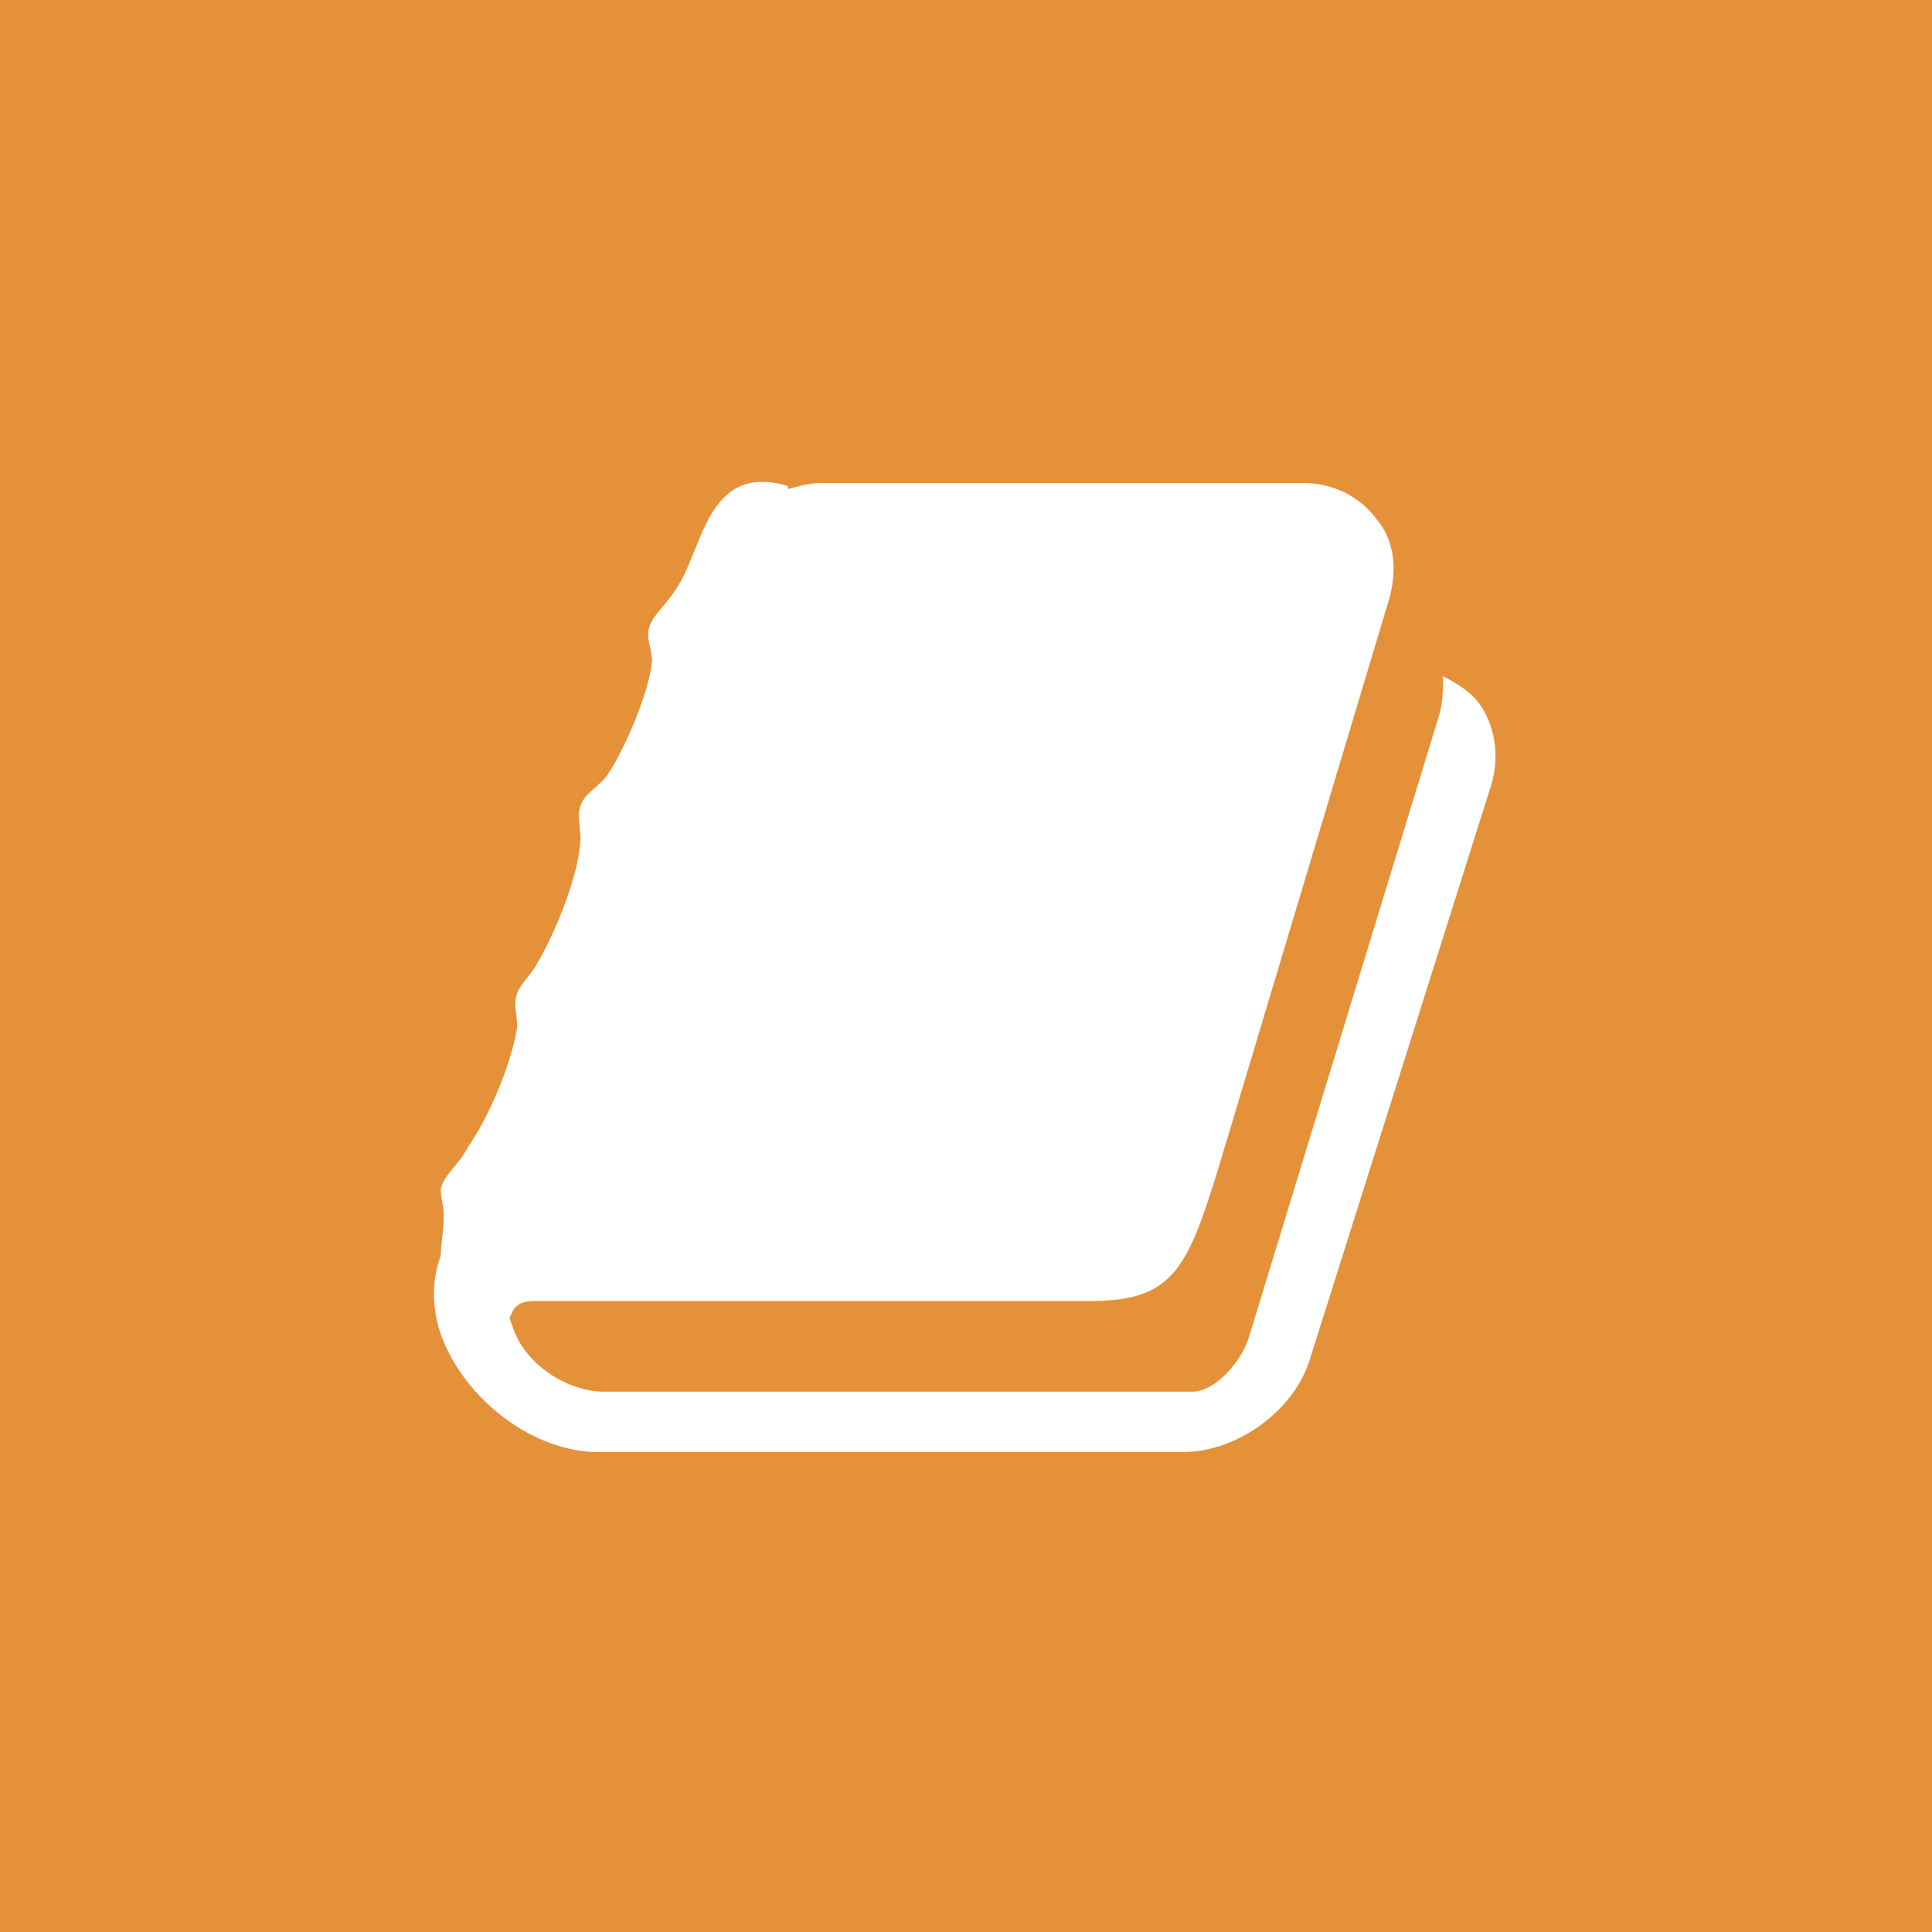
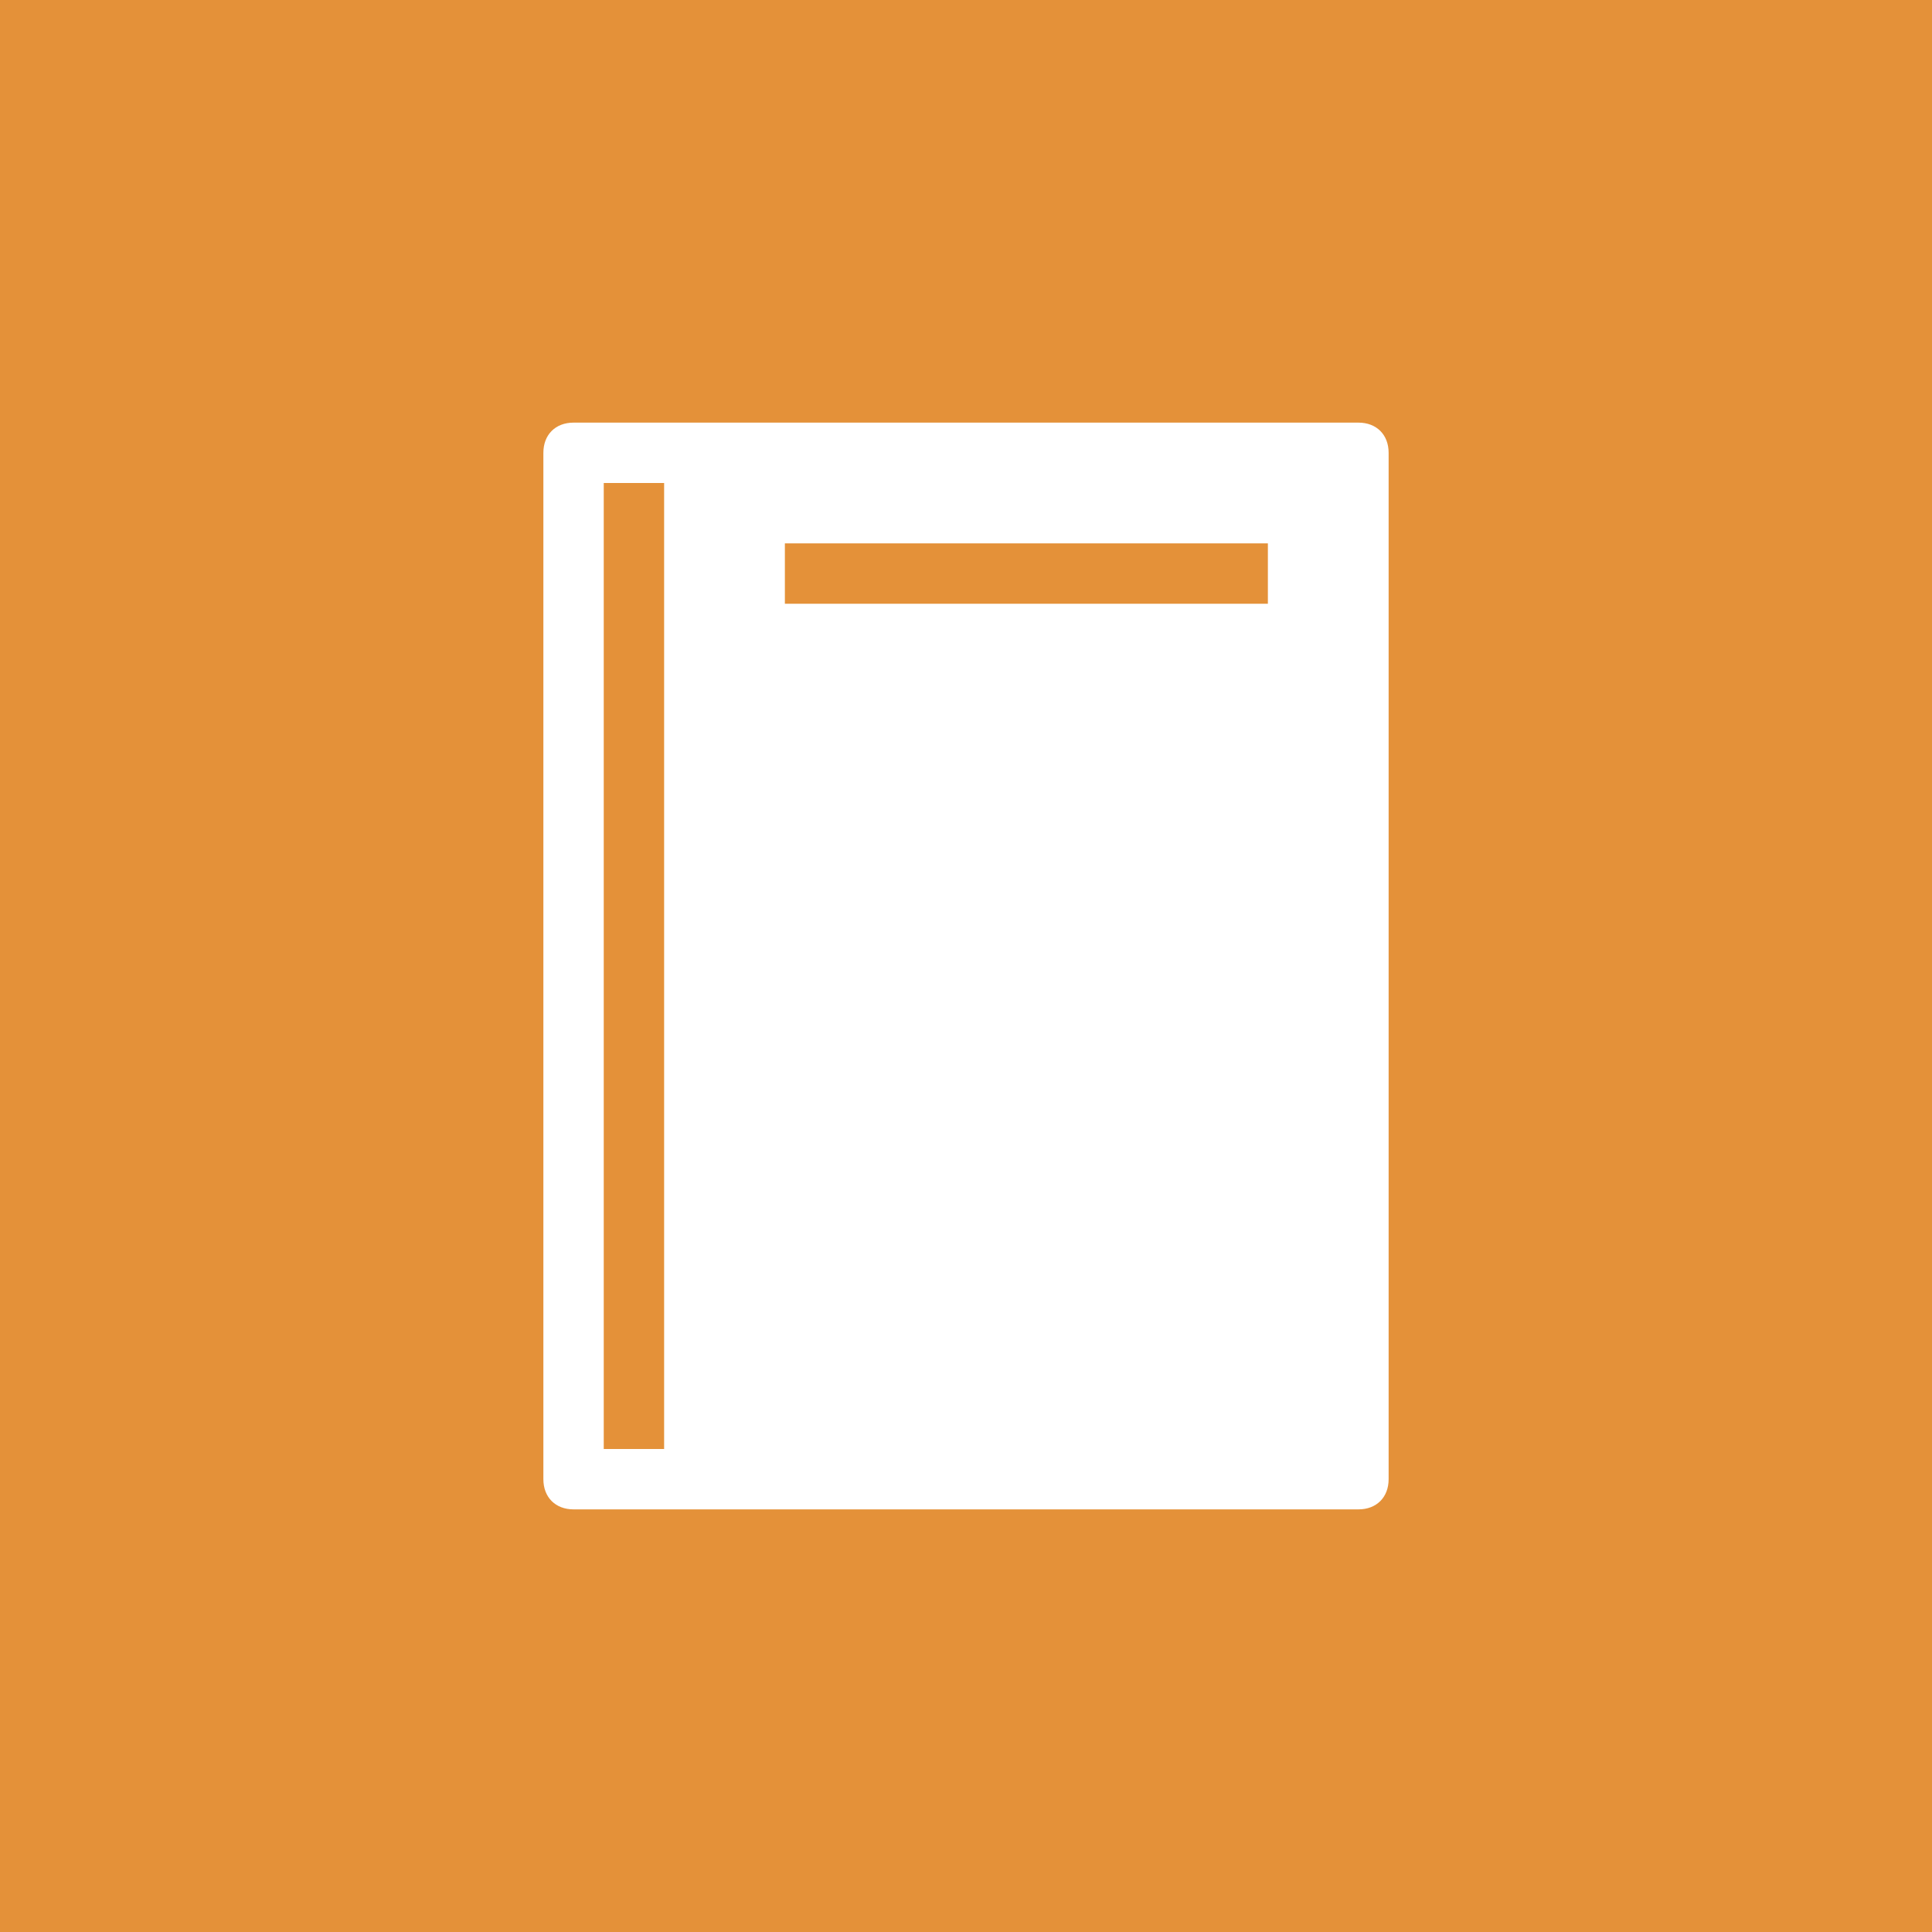
<svg xmlns="http://www.w3.org/2000/svg" viewBox="0 0 64 64">
  <path fill="#E49139" d="M0 0h64v64H0z" />
-   <path fill="#FFF" d="M49 23.3c-.3-.4-.8-.7-1.2-.9 0 .4 0 .8-.1 1.2l-6.3 20.6c-.2.8-1.1 1.9-1.9 1.9H20c-1.2 0-2.6-.9-3-2.1-.2-.5-.1-.3 0-.6.2-.3.5-.3.8-.3h18.3c2.7 0 3.2-1 4.2-4.2l5.7-19c.3-1 .2-2-.4-2.7-.5-.7-1.4-1.2-2.4-1.2h-16c-.4 0-.7.1-1.1.2v-.1c-2.7-.8-2.8 2.1-3.7 3.4-.3.5-.8.9-.9 1.3-.1.4.1.7.1 1.1-.1 1.1-1 3.1-1.5 3.8-.3.4-.8.6-.9 1.1-.1.3.1.8 0 1.3-.1 1-.8 2.8-1.4 3.8-.2.4-.6.7-.7 1.1-.1.4.1.8 0 1.2-.2 1.1-.9 2.8-1.6 3.8-.3.6-.8.9-.9 1.4 0 .3.1.5.1.9 0 .5-.1.9-.1 1.3-.3.8-.3 1.7 0 2.6.8 2.2 3.1 3.9 5.2 3.9h19.4c1.8 0 3.7-1.4 4.2-3.1l6-19c.3-1 .1-2-.4-2.7z" />
+   <path fill="#FFF" d="M45 50H19c-.6 0-1-.4-1-1V15c0-.6.4-1 1-1h26c.6 0 1 .4 1 1v34c0 .6-.4 1-1 1z" />
+   <path fill="#E49139" d="M20 16h2v32h-2zM26 18h16v2H26z" />
</svg>
